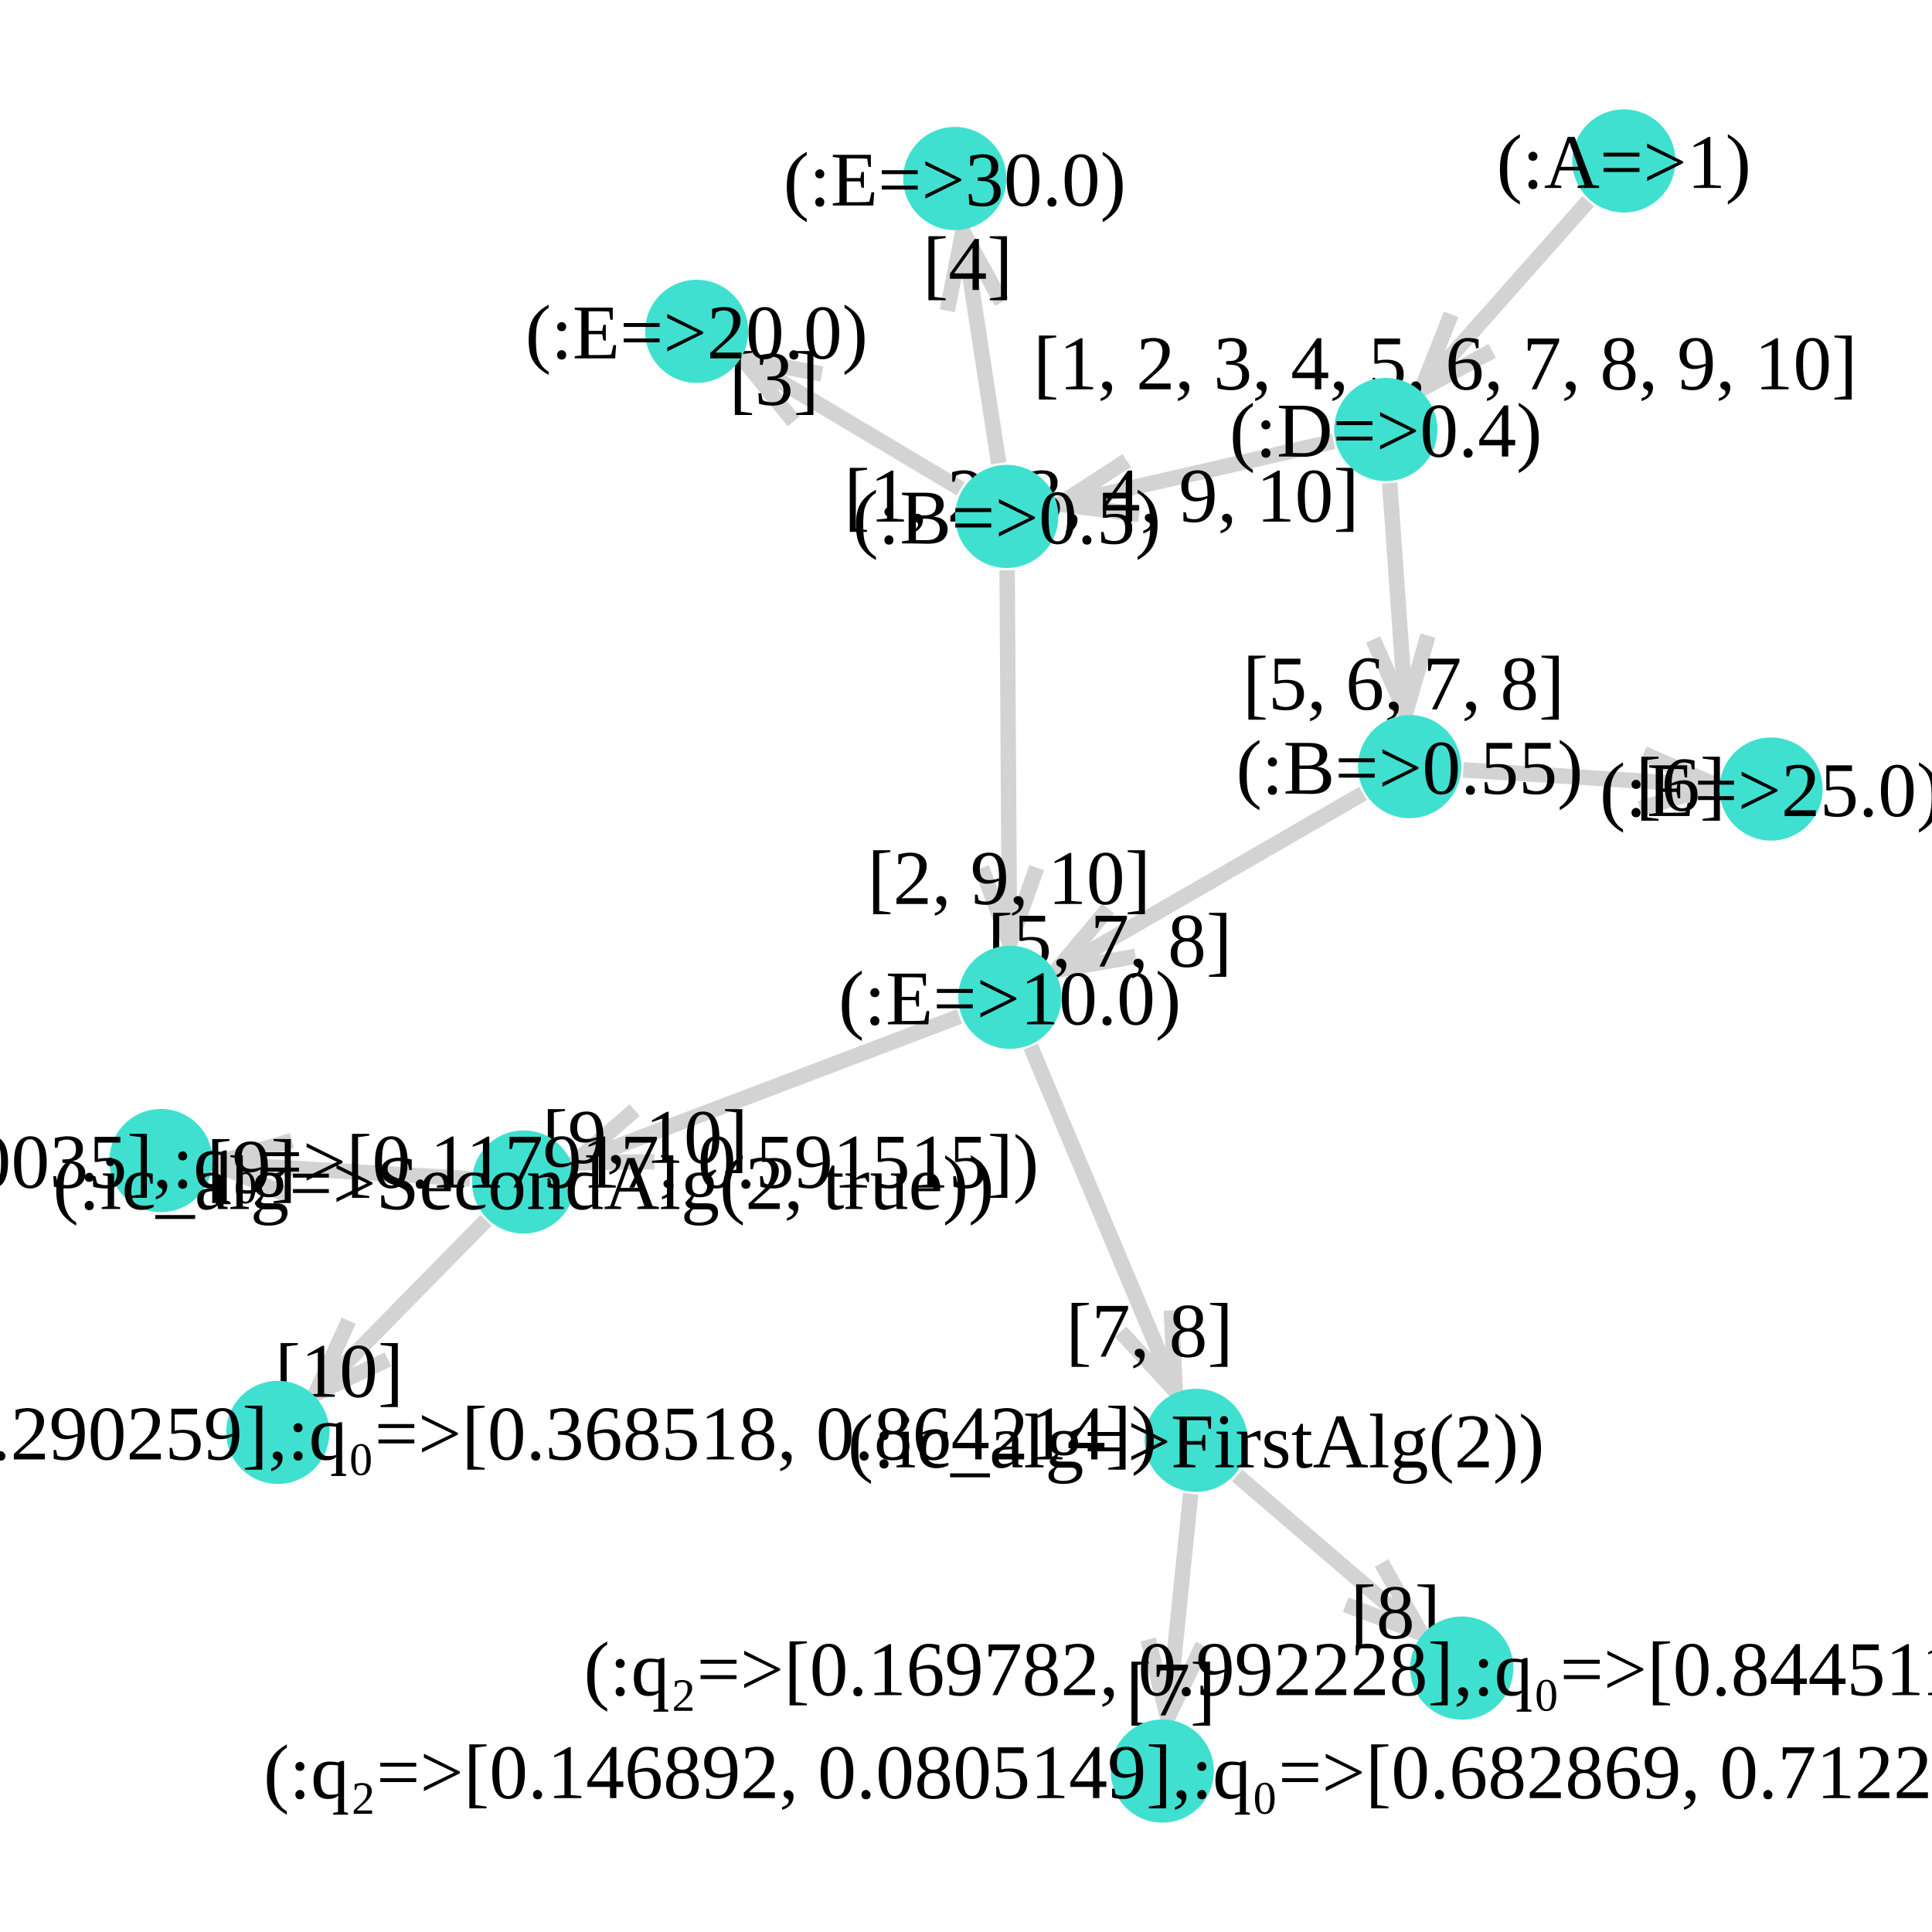
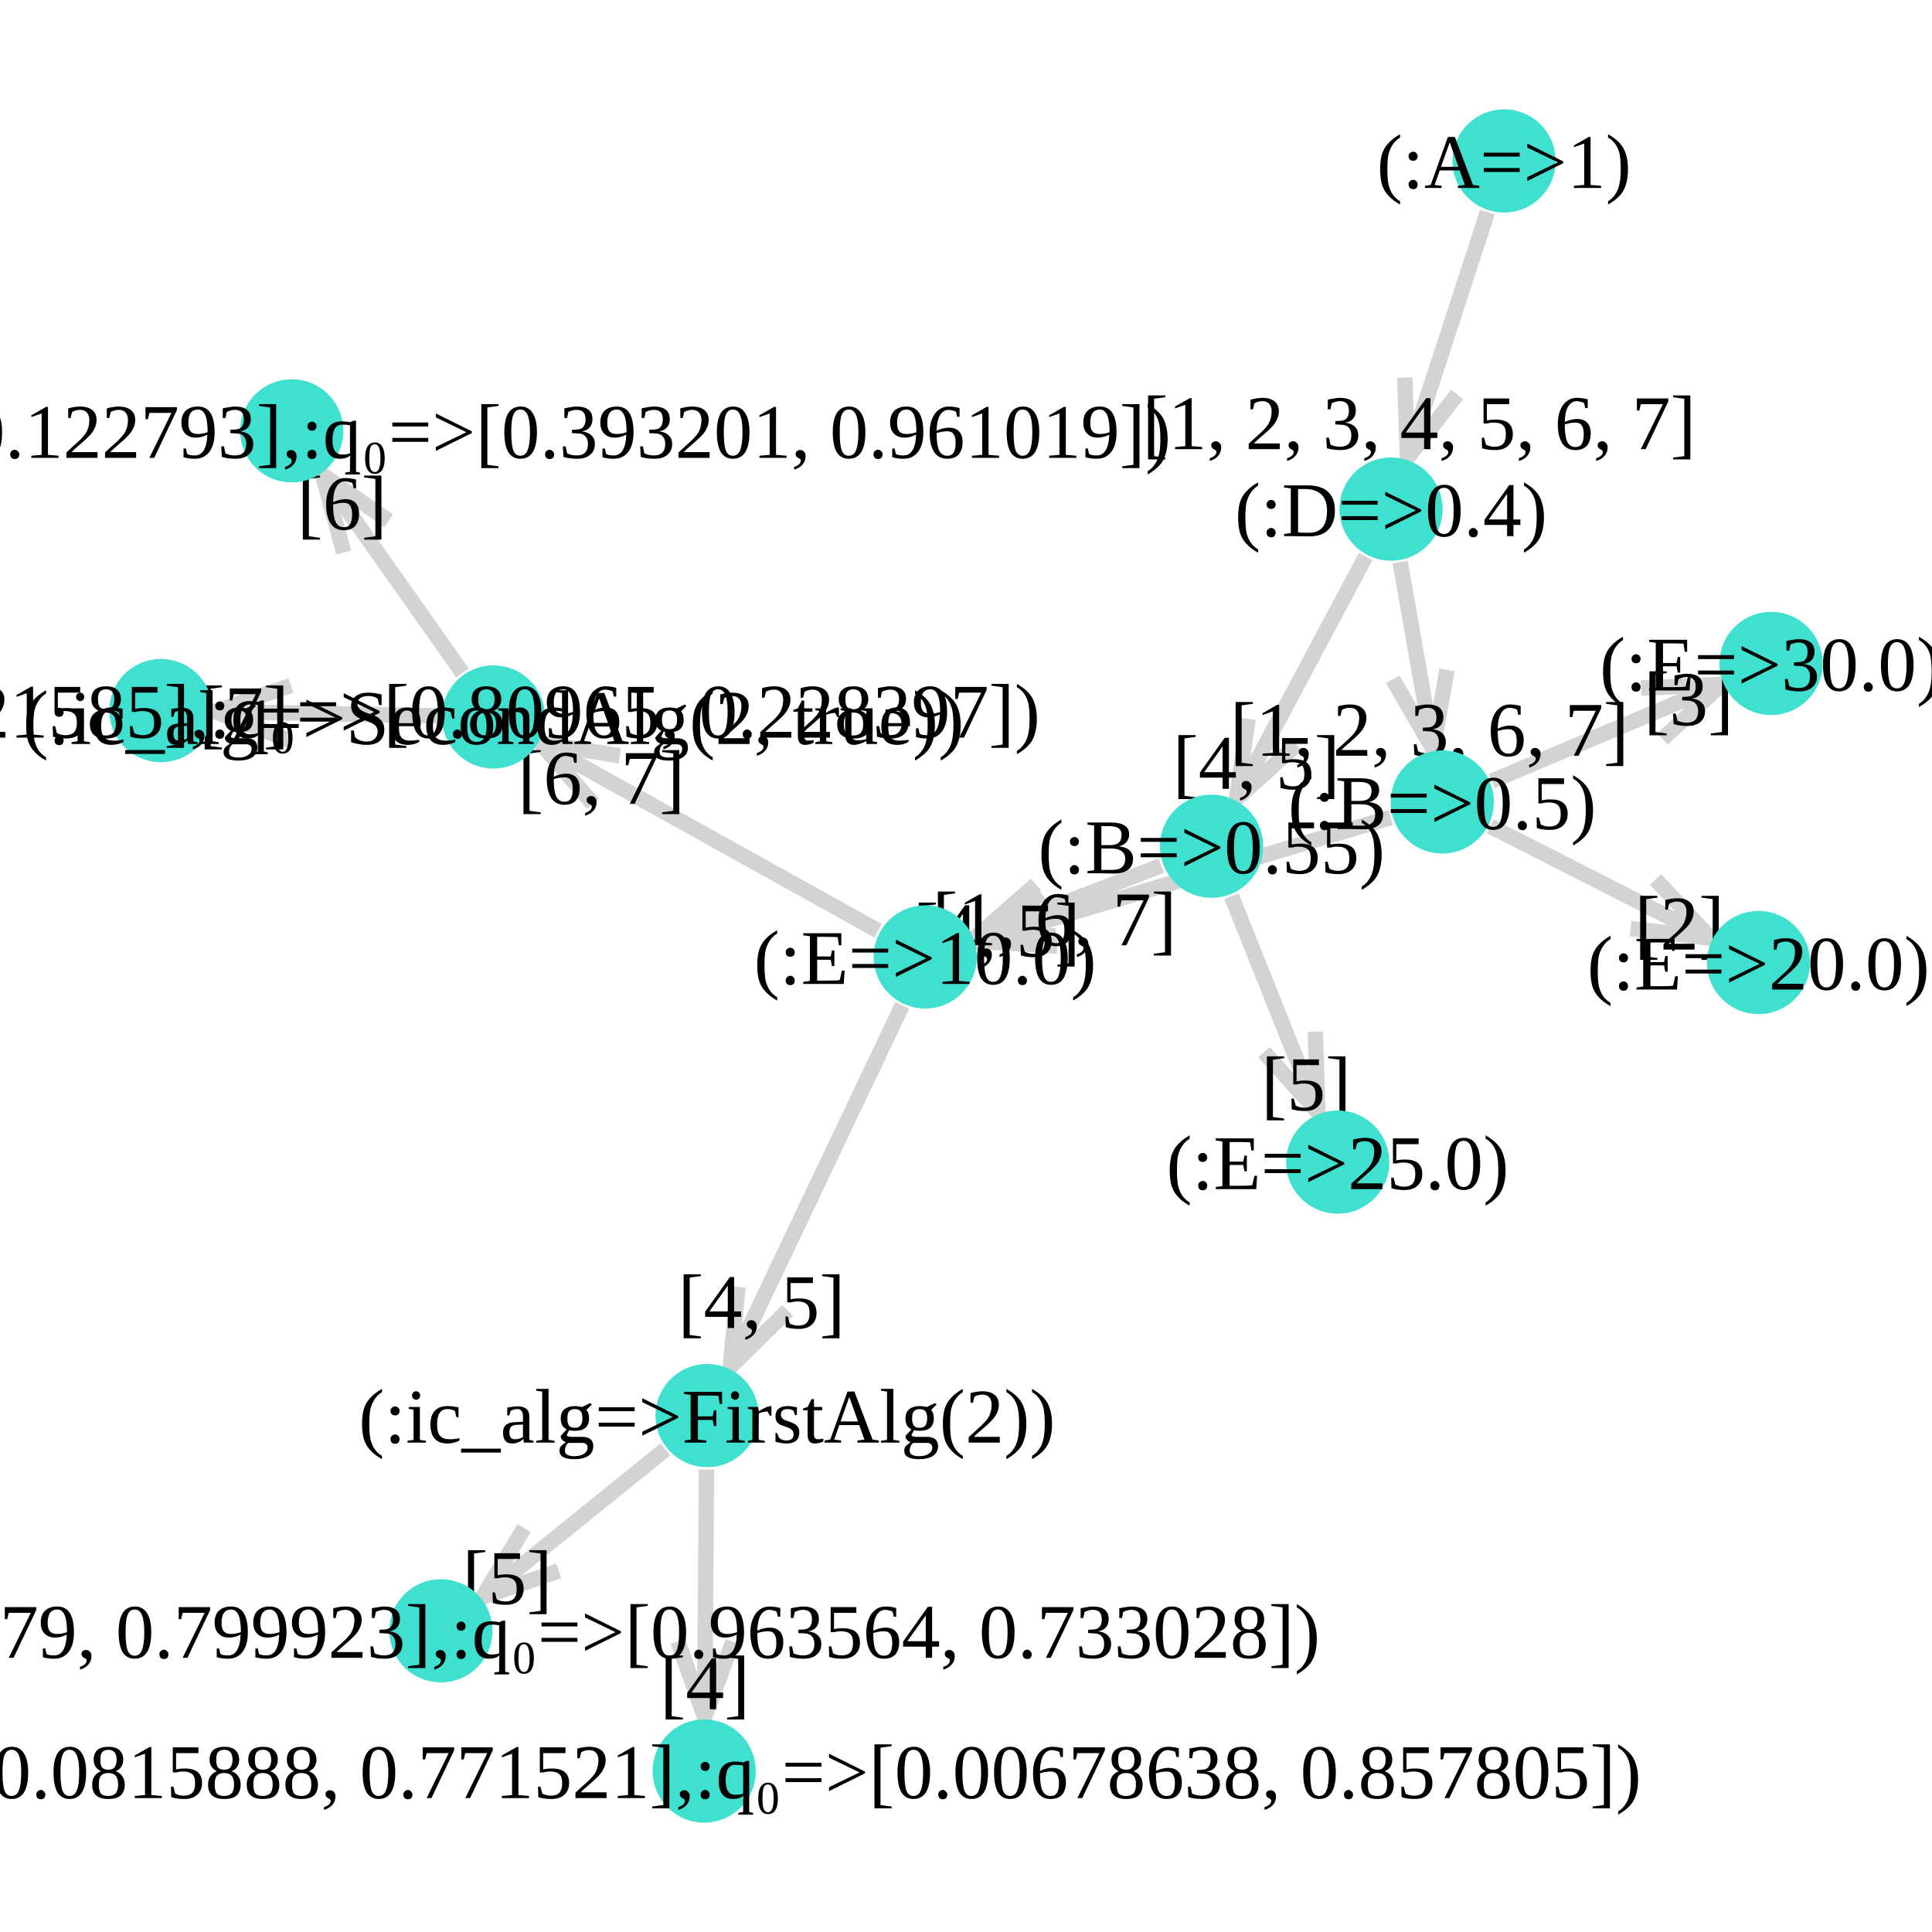
<svg xmlns="http://www.w3.org/2000/svg" version="1.2" width="100mm" height="100mm" viewBox="0 0 100 100" stroke="none" fill="#000000" stroke-width="0.3" font-size="3.88">
  <defs>
    <marker id="arrow" markerWidth="15" markerHeight="7" refX="5" refY="3.5" orient="auto" markerUnits="strokeWidth">
      <path d="M0,0 L15,3.5 L0,7 z" stroke="context-stroke" fill="context-stroke" />
    </marker>
  </defs>
-   <g stroke-width="0.8" fill="#000000" fill-opacity="0.000" stroke="#D3D3D3" id="img-32989e02-1">
-     <g transform="translate(61.92,24.48)">
-       <path fill="none" d="M7.1,-1.63 L -7.1 1.63" class="primitive" />
-     </g>
-     <g transform="translate(72.35,30.95)">
-       <path fill="none" d="M-0.42,-5.95 L 0.42 5.95" class="primitive" />
-     </g>
-     <g transform="translate(52.19,39.17)">
-       <path fill="none" d="M-0.06,-9.66 L 0.06 9.66" class="primitive" />
-     </g>
-     <g transform="translate(44.08,21.94)">
-       <path fill="none" d="M5.64,3.36 L -5.64 -3.36" class="primitive" />
-     </g>
-     <g transform="translate(50.77,17.99)">
-       <path fill="none" d="M0.92,5.99 L -0.92 -5.99" class="primitive" />
-     </g>
-     <g transform="translate(77.89,15.28)">
-       <path fill="none" d="M4.31,-4.86 L -4.31 4.86" class="primitive" />
-     </g>
-     <g transform="translate(57.09,63.08)">
-       <path fill="none" d="M-3.74,-8.9 L 3.74 8.9" class="primitive" />
-     </g>
-     <g transform="translate(39.68,56.4)">
-       <path fill="none" d="M9.98,-3.79 L -9.98 3.79" class="primitive" />
-     </g>
-     <g transform="translate(62.62,45.65)">
-       <path fill="none" d="M7.93,-4.58 L -7.93 4.58" class="primitive" />
-     </g>
-     <g transform="translate(82.31,40.26)">
-       <path fill="none" d="M-6.57,-0.41 L 6.57 0.41" class="primitive" />
-     </g>
-     <g transform="translate(61.04,83.11)">
-       <path fill="none" d="M0.59,-5.79 L -0.59 5.79" class="primitive" />
-     </g>
-     <g transform="translate(68.79,80.45)">
-       <path fill="none" d="M-4.76,-4.08 L 4.76 4.08" class="primitive" />
-     </g>
-     <g transform="translate(17.72,60.62)">
-       <path fill="none" d="M6.6,0.39 L -6.6 -0.39" class="primitive" />
-     </g>
-     <g transform="translate(20.74,67.66)">
-       <path fill="none" d="M4.41,-4.49 L -4.41 4.49" class="primitive" />
-     </g>
-   </g>
-   <g stroke-width="0.8" stroke="#D3D3D3" id="img-32989e02-2">
-     <g transform="translate(57.37,25.52)">
-       <path fill="none" d="M1.59,1.1 L -2.54 0.58 0.95 -1.68" class="primitive" />
-     </g>
-     <g transform="translate(72.58,34.3)">
-       <path fill="none" d="M1.33,-1.4 L 0.18 2.6 -1.51 -1.2" class="primitive" />
-     </g>
-     <g transform="translate(52.24,46.22)">
-       <path fill="none" d="M1.42,-1.31 L 0.02 2.61 -1.43 -1.3" class="primitive" />
-     </g>
-     <g transform="translate(40.69,19.92)">
-       <path fill="none" d="M0.39,1.89 L -2.24 -1.34 1.85 -0.56" class="primitive" />
-     </g>
-     <g transform="translate(50.24,14.57)">
-       <path fill="none" d="M-1.21,1.51 L -0.4 -2.58 1.61 1.07" class="primitive" />
-     </g>
-     <g transform="translate(75.31,18.19)">
-       <path fill="none" d="M1.93,-0.03 L -1.73 1.95 -0.2 -1.92" class="primitive" />
-     </g>
-     <g transform="translate(59.82,69.58)">
-       <path fill="none" d="M0.81,-1.76 L 1.01 2.41 -1.82 -0.65" class="primitive" />
-     </g>
-     <g transform="translate(32.14,59.26)">
-       <path fill="none" d="M1.73,0.87 L -2.44 0.93 0.71 -1.8" class="primitive" />
-     </g>
-     <g transform="translate(56.94,48.92)">
-       <path fill="none" d="M1.84,0.58 L -2.26 1.3 0.42 -1.89" class="primitive" />
-     </g>
-     <g transform="translate(86.28,40.51)">
-       <path fill="none" d="M-1.21,-1.5 L 2.61 0.16 -1.39 1.34" class="primitive" />
-     </g>
-     <g transform="translate(60.71,86.3)">
-       <path fill="none" d="M1.55,-1.15 L -0.27 2.6 -1.28 -1.44" class="primitive" />
-     </g>
-     <g transform="translate(71.57,82.83)">
-       <path fill="none" d="M-0.06,-1.93 L 1.98 1.7 -1.92 0.23" class="primitive" />
-     </g>
-     <g transform="translate(13.72,60.38)">
-       <path fill="none" d="M1.22,1.5 L -2.61 -0.15 1.39 -1.35" class="primitive" />
-     </g>
-     <g transform="translate(18.15,70.29)">
-       <path fill="none" d="M1.93,0.07 L -1.83 1.86 -0.1 -1.93" class="primitive" />
-     </g>
-   </g>
-   <g font-size="4" stroke="#000000" stroke-opacity="0.000" fill="#000000" id="img-32989e02-3">
-     <g transform="translate(57.02,25.6)">
-       <g class="primitive">
-         <text text-anchor="middle" dy="0.35em">[1, 2, 3, 4, 9, 10]</text>
-       </g>
-     </g>
-     <g transform="translate(72.65,35.32)">
-       <g class="primitive">
-         <text text-anchor="middle" dy="0.35em">[5, 6, 7, 8]</text>
-       </g>
-     </g>
-     <g transform="translate(52.23,45.39)">
-       <g class="primitive">
-         <text text-anchor="middle" dy="0.35em">[2, 9, 10]</text>
-       </g>
-     </g>
-     <g transform="translate(40.07,19.55)">
+   <g stroke-width="0.8" fill="#000000" fill-opacity="0.000" stroke="#D3D3D3" id="img-acc33f33-1">
+     <g transform="translate(73.32,33.93)">
+       <path fill="none" d="M-0.85,-4.84 L 0.85 4.84" class="primitive" />
+     </g>
+     <g transform="translate(67.35,35.07)">
+       <path fill="none" d="M3.34,-6.27 L -3.34 6.27" class="primitive" />
+     </g>
+     <g transform="translate(61.27,45.52)">
+       <path fill="none" d="M10.71,-3.21 L -10.71 3.21" class="primitive" />
+     </g>
+     <g transform="translate(82.84,45.67)">
+       <path fill="none" d="M-5.7,-2.9 L 5.7 2.9" class="primitive" />
+     </g>
+     <g transform="translate(83.16,37.92)">
+       <path fill="none" d="M-5.94,2.51 L 5.94 -2.51" class="primitive" />
+     </g>
+     <g transform="translate(74.92,17.34)">
+       <path fill="none" d="M2.07,-6.36 L -2.07 6.36" class="primitive" />
+     </g>
+     <g transform="translate(42.25,61.4)">
+       <path fill="none" d="M4.45,-9.36 L -4.45 9.36" class="primitive" />
+     </g>
+     <g transform="translate(36.71,43.32)">
+       <path fill="none" d="M8.74,4.86 L -8.74 -4.86" class="primitive" />
+     </g>
+     <g transform="translate(55.3,46.66)">
+       <path fill="none" d="M4.81,-1.86 L -4.81 1.86" class="primitive" />
+     </g>
+     <g transform="translate(65.97,51.97)">
+       <path fill="none" d="M-2.23,-5.59 L 2.23 5.59" class="primitive" />
+     </g>
+     <g transform="translate(36.52,82.47)">
+       <path fill="none" d="M0.05,-6.41 L -0.05 6.41" class="primitive" />
+     </g>
+     <g transform="translate(29.71,78.84)">
+       <path fill="none" d="M4.73,-3.82 L -4.73 3.82" class="primitive" />
+     </g>
+     <g transform="translate(20.32,29.7)">
+       <path fill="none" d="M3.62,5.13 L -3.62 -5.13" class="primitive" />
+     </g>
+     <g transform="translate(16.94,36.94)">
+       <path fill="none" d="M5.82,0.11 L -5.82 -0.11" class="primitive" />
+     </g>
+   </g>
+   <g stroke-width="0.8" stroke="#D3D3D3" id="img-acc33f33-2">
+     <g transform="translate(73.72,36.2)">
+       <path fill="none" d="M1.18,-1.53 L 0.45 2.57 -1.63 -1.04" class="primitive" />
+     </g>
+     <g transform="translate(65.24,39.03)">
+       <path fill="none" d="M1.87,-0.48 L -1.23 2.3 -0.64 -1.82" class="primitive" />
+     </g>
+     <g transform="translate(53.06,47.98)">
+       <path fill="none" d="M1.66,0.99 L -2.5 0.75 0.84 -1.74" class="primitive" />
+     </g>
+     <g transform="translate(86.21,47.38)">
+       <path fill="none" d="M-0.52,-1.86 L 2.33 1.18 -1.81 0.68" class="primitive" />
+     </g>
+     <g transform="translate(86.7,36.43)">
+       <path fill="none" d="M-1.76,-0.81 L 2.41 -1.01 -0.65 1.82" class="primitive" />
+     </g>
+     <g transform="translate(73.66,21.22)">
+       <path fill="none" d="M1.76,-0.8 L -0.81 2.48 -0.95 -1.68" class="primitive" />
+     </g>
+     <g transform="translate(38.92,68.4)">
+       <path fill="none" d="M1.85,-0.57 L -1.12 2.36 -0.73 -1.79" class="primitive" />
+     </g>
+     <g transform="translate(30.25,39.73)">
+       <path fill="none" d="M0.45,1.88 L -2.28 -1.27 1.83 -0.61" class="primitive" />
+     </g>
+     <g transform="translate(52.92,47.58)">
+       <path fill="none" d="M1.73,0.86 L -2.43 0.94 0.7 -1.8" class="primitive" />
+     </g>
+     <g transform="translate(67.24,55.14)">
+       <path fill="none" d="M0.84,-1.74 L 0.97 2.42 -1.81 -0.68" class="primitive" />
+     </g>
+     <g transform="translate(36.49,86.27)">
+       <path fill="none" d="M1.44,-1.29 L -0.02 2.61 -1.41 -1.32" class="primitive" />
+     </g>
+     <g transform="translate(27.01,81.02)">
+       <path fill="none" d="M1.91,0.29 L -2.03 1.64 0.12 -1.93" class="primitive" />
+     </g>
+     <g transform="translate(18.2,26.71)">
+       <path fill="none" d="M-0.41,1.89 L -1.5 -2.13 1.92 0.25" class="primitive" />
+     </g>
+     <g transform="translate(13.73,36.88)">
+       <path fill="none" d="M1.28,1.45 L -2.61 -0.05 1.33 -1.4" class="primitive" />
+     </g>
+   </g>
+   <g font-size="4" stroke="#000000" stroke-opacity="0.000" fill="#000000" id="img-acc33f33-3">
+     <g transform="translate(73.99,37.72)">
+       <g class="primitive">
+         <text text-anchor="middle" dy="0.35em">[1, 2, 3, 6, 7]</text>
+       </g>
+     </g>
+     <g transform="translate(65.03,39.43)">
+       <g class="primitive">
+         <text text-anchor="middle" dy="0.35em">[4, 5]</text>
+       </g>
+     </g>
+     <g transform="translate(54.58,47.53)">
+       <g class="primitive">
+         <text text-anchor="middle" dy="0.35em">[1, 6, 7]</text>
+       </g>
+     </g>
+     <g transform="translate(86.93,47.75)">
+       <g class="primitive">
+         <text text-anchor="middle" dy="0.35em">[2]</text>
+       </g>
+     </g>
+     <g transform="translate(87.41,36.13)">
      <g class="primitive">
        <text text-anchor="middle" dy="0.35em">[3]</text>
      </g>
    </g>
-     <g transform="translate(50.09,13.61)">
+     <g transform="translate(73.46,21.85)">
+       <g class="primitive">
+         <text text-anchor="middle" dy="0.35em">[1, 2, 3, 4, 5, 6, 7]</text>
+       </g>
+     </g>
+     <g transform="translate(39.42,67.34)">
+       <g class="primitive">
+         <text text-anchor="middle" dy="0.35em">[4, 5]</text>
+       </g>
+     </g>
+     <g transform="translate(31.13,40.21)">
+       <g class="primitive">
+         <text text-anchor="middle" dy="0.35em">[6, 7]</text>
+       </g>
+     </g>
+     <g transform="translate(51.59,48.1)">
+       <g class="primitive">
+         <text text-anchor="middle" dy="0.35em">[4, 5]</text>
+       </g>
+     </g>
+     <g transform="translate(67.61,56.06)">
+       <g class="primitive">
+         <text text-anchor="middle" dy="0.35em">[5]</text>
+       </g>
+     </g>
+     <g transform="translate(36.49,87.07)">
      <g class="primitive">
        <text text-anchor="middle" dy="0.35em">[4]</text>
      </g>
    </g>
-     <g transform="translate(74.81,18.75)">
-       <g class="primitive">
-         <text text-anchor="middle" dy="0.35em">[1, 2, 3, 4, 5, 6, 7, 8, 9, 10]</text>
-       </g>
-     </g>
-     <g transform="translate(59.5,68.82)">
-       <g class="primitive">
-         <text text-anchor="middle" dy="0.35em">[7, 8]</text>
-       </g>
-     </g>
-     <g transform="translate(33.39,58.79)">
-       <g class="primitive">
-         <text text-anchor="middle" dy="0.35em">[9, 10]</text>
-       </g>
-     </g>
-     <g transform="translate(57.44,48.63)">
-       <g class="primitive">
-         <text text-anchor="middle" dy="0.35em">[5, 7, 8]</text>
-       </g>
-     </g>
-     <g transform="translate(86.99,40.55)">
+     <g transform="translate(26.26,81.62)">
+       <g class="primitive">
+         <text text-anchor="middle" dy="0.35em">[5]</text>
+       </g>
+     </g>
+     <g transform="translate(17.71,26)">
      <g class="primitive">
        <text text-anchor="middle" dy="0.35em">[6]</text>
      </g>
    </g>
-     <g transform="translate(60.6,87.39)">
+     <g transform="translate(12.63,36.86)">
      <g class="primitive">
        <text text-anchor="middle" dy="0.35em">[7]</text>
      </g>
    </g>
-     <g transform="translate(72.23,83.39)">
-       <g class="primitive">
-         <text text-anchor="middle" dy="0.35em">[8]</text>
-       </g>
-     </g>
-     <g transform="translate(13.02,60.34)">
-       <g class="primitive">
-         <text text-anchor="middle" dy="0.35em">[9]</text>
-       </g>
-     </g>
-     <g transform="translate(17.56,70.9)">
-       <g class="primitive">
-         <text text-anchor="middle" dy="0.35em">[10]</text>
-       </g>
-     </g>
-   </g>
-   <g stroke-width="0" stroke="#000000" stroke-opacity="0.000" fill="#40E0D0" id="img-32989e02-4">
-     <g transform="translate(71.73,22.23)">
-       <circle cx="0" cy="0" r="2.67" class="primitive" />
-     </g>
-     <g transform="translate(52.11,26.73)">
-       <circle cx="0" cy="0" r="2.67" class="primitive" />
-     </g>
-     <g transform="translate(84.05,8.33)">
-       <circle cx="0" cy="0" r="2.67" class="primitive" />
-     </g>
-     <g transform="translate(52.27,51.62)">
-       <circle cx="0" cy="0" r="2.67" class="primitive" />
-     </g>
-     <g transform="translate(36.06,17.15)">
-       <circle cx="0" cy="0" r="2.67" class="primitive" />
-     </g>
-     <g transform="translate(49.42,9.24)">
-       <circle cx="0" cy="0" r="2.67" class="primitive" />
-     </g>
-     <g transform="translate(72.96,39.68)">
-       <circle cx="0" cy="0" r="2.67" class="primitive" />
-     </g>
-     <g transform="translate(91.67,40.84)">
-       <circle cx="0" cy="0" r="2.67" class="primitive" />
-     </g>
-     <g transform="translate(61.91,74.55)">
-       <circle cx="0" cy="0" r="2.67" class="primitive" />
-     </g>
-     <g transform="translate(60.16,91.67)">
-       <circle cx="0" cy="0" r="2.67" class="primitive" />
-     </g>
-     <g transform="translate(75.66,86.34)">
-       <circle cx="0" cy="0" r="2.67" class="primitive" />
-     </g>
-     <g transform="translate(27.1,61.18)">
-       <circle cx="0" cy="0" r="2.67" class="primitive" />
-     </g>
-     <g transform="translate(8.33,60.07)">
-       <circle cx="0" cy="0" r="2.67" class="primitive" />
-     </g>
-     <g transform="translate(14.38,74.14)">
-       <circle cx="0" cy="0" r="2.67" class="primitive" />
-     </g>
-   </g>
-   <g font-size="4" stroke="#000000" stroke-opacity="0.000" fill="#000000" id="img-32989e02-5">
-     <g transform="translate(71.73,22.23)">
+   </g>
+   <g stroke-width="0" stroke="#000000" stroke-opacity="0.000" fill="#40E0D0" id="img-acc33f33-4">
+     <g transform="translate(72,26.35)">
+       <circle cx="0" cy="0" r="2.67" class="primitive" />
+     </g>
+     <g transform="translate(74.65,41.51)">
+       <circle cx="0" cy="0" r="2.67" class="primitive" />
+     </g>
+     <g transform="translate(77.85,8.33)">
+       <circle cx="0" cy="0" r="2.67" class="primitive" />
+     </g>
+     <g transform="translate(47.89,49.53)">
+       <circle cx="0" cy="0" r="2.67" class="primitive" />
+     </g>
+     <g transform="translate(91.02,49.82)">
+       <circle cx="0" cy="0" r="2.67" class="primitive" />
+     </g>
+     <g transform="translate(91.67,34.34)">
+       <circle cx="0" cy="0" r="2.67" class="primitive" />
+     </g>
+     <g transform="translate(62.71,43.8)">
+       <circle cx="0" cy="0" r="2.67" class="primitive" />
+     </g>
+     <g transform="translate(69.24,60.15)">
+       <circle cx="0" cy="0" r="2.67" class="primitive" />
+     </g>
+     <g transform="translate(36.6,73.27)">
+       <circle cx="0" cy="0" r="2.67" class="primitive" />
+     </g>
+     <g transform="translate(36.45,91.67)">
+       <circle cx="0" cy="0" r="2.67" class="primitive" />
+     </g>
+     <g transform="translate(22.82,84.41)">
+       <circle cx="0" cy="0" r="2.67" class="primitive" />
+     </g>
+     <g transform="translate(25.54,37.11)">
+       <circle cx="0" cy="0" r="2.67" class="primitive" />
+     </g>
+     <g transform="translate(15.1,22.3)">
+       <circle cx="0" cy="0" r="2.67" class="primitive" />
+     </g>
+     <g transform="translate(8.33,36.78)">
+       <circle cx="0" cy="0" r="2.67" class="primitive" />
+     </g>
+   </g>
+   <g font-size="4" stroke="#000000" stroke-opacity="0.000" fill="#000000" id="img-acc33f33-5">
+     <g transform="translate(72,26.35)">
      <g class="primitive">
        <text text-anchor="middle" dy="0.35em">(:D=&gt;0.4)</text>
      </g>
    </g>
-     <g transform="translate(52.11,26.73)">
+     <g transform="translate(74.65,41.51)">
      <g class="primitive">
        <text text-anchor="middle" dy="0.35em">(:B=&gt;0.5)</text>
      </g>
    </g>
-     <g transform="translate(84.05,8.33)">
+     <g transform="translate(77.85,8.33)">
      <g class="primitive">
        <text text-anchor="middle" dy="0.35em">(:A=&gt;1)</text>
      </g>
    </g>
-     <g transform="translate(52.27,51.62)">
+     <g transform="translate(47.89,49.53)">
      <g class="primitive">
        <text text-anchor="middle" dy="0.35em">(:E=&gt;10.0)</text>
      </g>
    </g>
-     <g transform="translate(36.06,17.15)">
+     <g transform="translate(91.02,49.82)">
      <g class="primitive">
        <text text-anchor="middle" dy="0.35em">(:E=&gt;20.0)</text>
      </g>
    </g>
-     <g transform="translate(49.42,9.24)">
+     <g transform="translate(91.67,34.34)">
      <g class="primitive">
        <text text-anchor="middle" dy="0.35em">(:E=&gt;30.0)</text>
      </g>
    </g>
-     <g transform="translate(72.96,39.68)">
+     <g transform="translate(62.71,43.8)">
      <g class="primitive">
        <text text-anchor="middle" dy="0.35em">(:B=&gt;0.55)</text>
      </g>
    </g>
-     <g transform="translate(91.67,40.84)">
+     <g transform="translate(69.24,60.15)">
      <g class="primitive">
        <text text-anchor="middle" dy="0.35em">(:E=&gt;25.0)</text>
      </g>
    </g>
-     <g transform="translate(61.91,74.55)">
+     <g transform="translate(36.6,73.27)">
      <g class="primitive">
        <text text-anchor="middle" dy="0.35em">(:ic_alg=&gt;FirstAlg(2))</text>
      </g>
    </g>
-     <g transform="translate(60.16,91.67)">
-       <g class="primitive">
-         <text text-anchor="middle" dy="0.35em">(:q₂=&gt;[0.146892, 0.0805149],:q₀=&gt;[0.682869, 0.712279])</text>
-       </g>
-     </g>
-     <g transform="translate(75.66,86.34)">
-       <g class="primitive">
-         <text text-anchor="middle" dy="0.35em">(:q₂=&gt;[0.169782, 0.992228],:q₀=&gt;[0.844511, 0.780146])</text>
-       </g>
-     </g>
-     <g transform="translate(27.1,61.18)">
+     <g transform="translate(36.45,91.67)">
+       <g class="primitive">
+         <text text-anchor="middle" dy="0.35em">(:q₂=&gt;[0.0815888, 0.771521],:q₀=&gt;[0.00678638, 0.857805])</text>
+       </g>
+     </g>
+     <g transform="translate(22.82,84.41)">
+       <g class="primitive">
+         <text text-anchor="middle" dy="0.35em">(:q₂=&gt;[0.354879, 0.799923],:q₀=&gt;[0.963564, 0.733028])</text>
+       </g>
+     </g>
+     <g transform="translate(25.54,37.11)">
      <g class="primitive">
        <text text-anchor="middle" dy="0.35em">(:ic_alg=&gt;SecondAlg(2, true))</text>
      </g>
    </g>
-     <g transform="translate(8.33,60.07)">
-       <g class="primitive">
-         <text text-anchor="middle" dy="0.35em">(:q₂=&gt;[0.256002, 0.420035],:q₀=&gt;[0.117917, 0.591515])</text>
-       </g>
-     </g>
-     <g transform="translate(14.38,74.14)">
-       <g class="primitive">
-         <text text-anchor="middle" dy="0.35em">(:q₂=&gt;[0.985757, 0.290259],:q₀=&gt;[0.368518, 0.864214])</text>
+     <g transform="translate(15.1,22.3)">
+       <g class="primitive">
+         <text text-anchor="middle" dy="0.35em">(:q₂=&gt;[0.547163, 0.122793],:q₀=&gt;[0.393201, 0.961019])</text>
+       </g>
+     </g>
+     <g transform="translate(8.33,36.78)">
+       <g class="primitive">
+         <text text-anchor="middle" dy="0.35em">(:q₂=&gt;[0.0605999, 0.921585],:q₀=&gt;[0.80965, 0.228397])</text>
      </g>
    </g>
  </g>
</svg>
